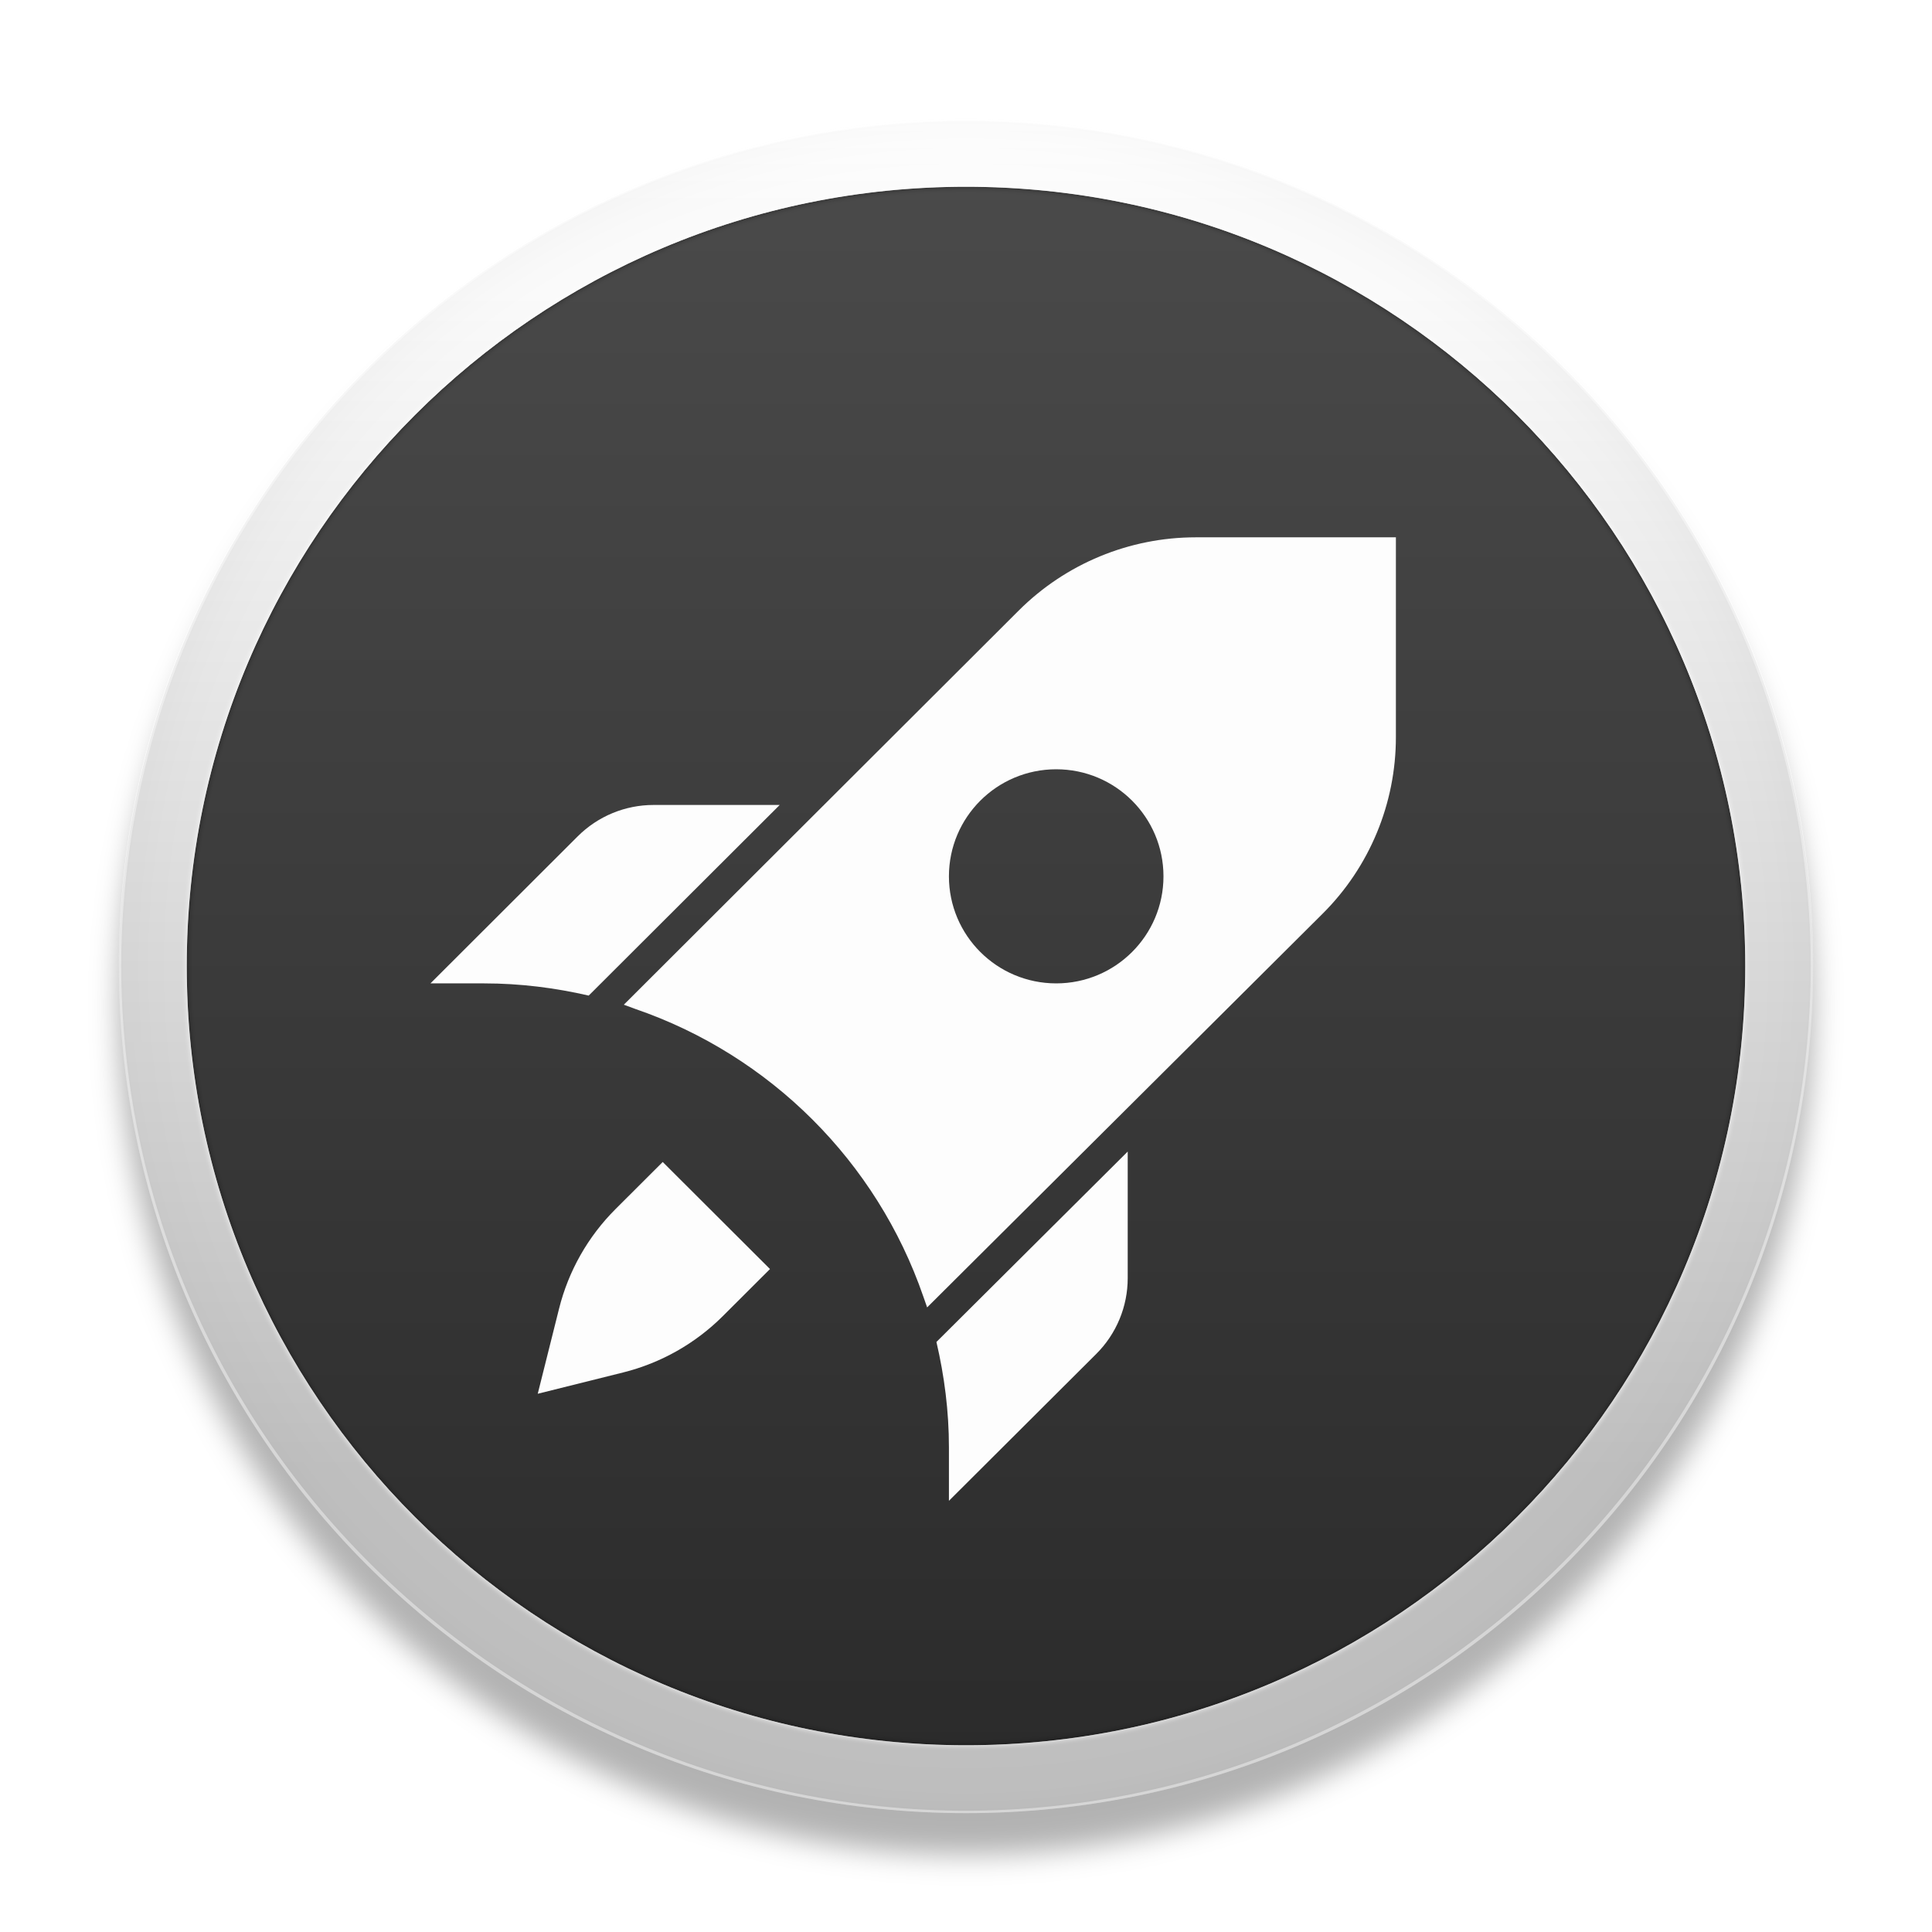
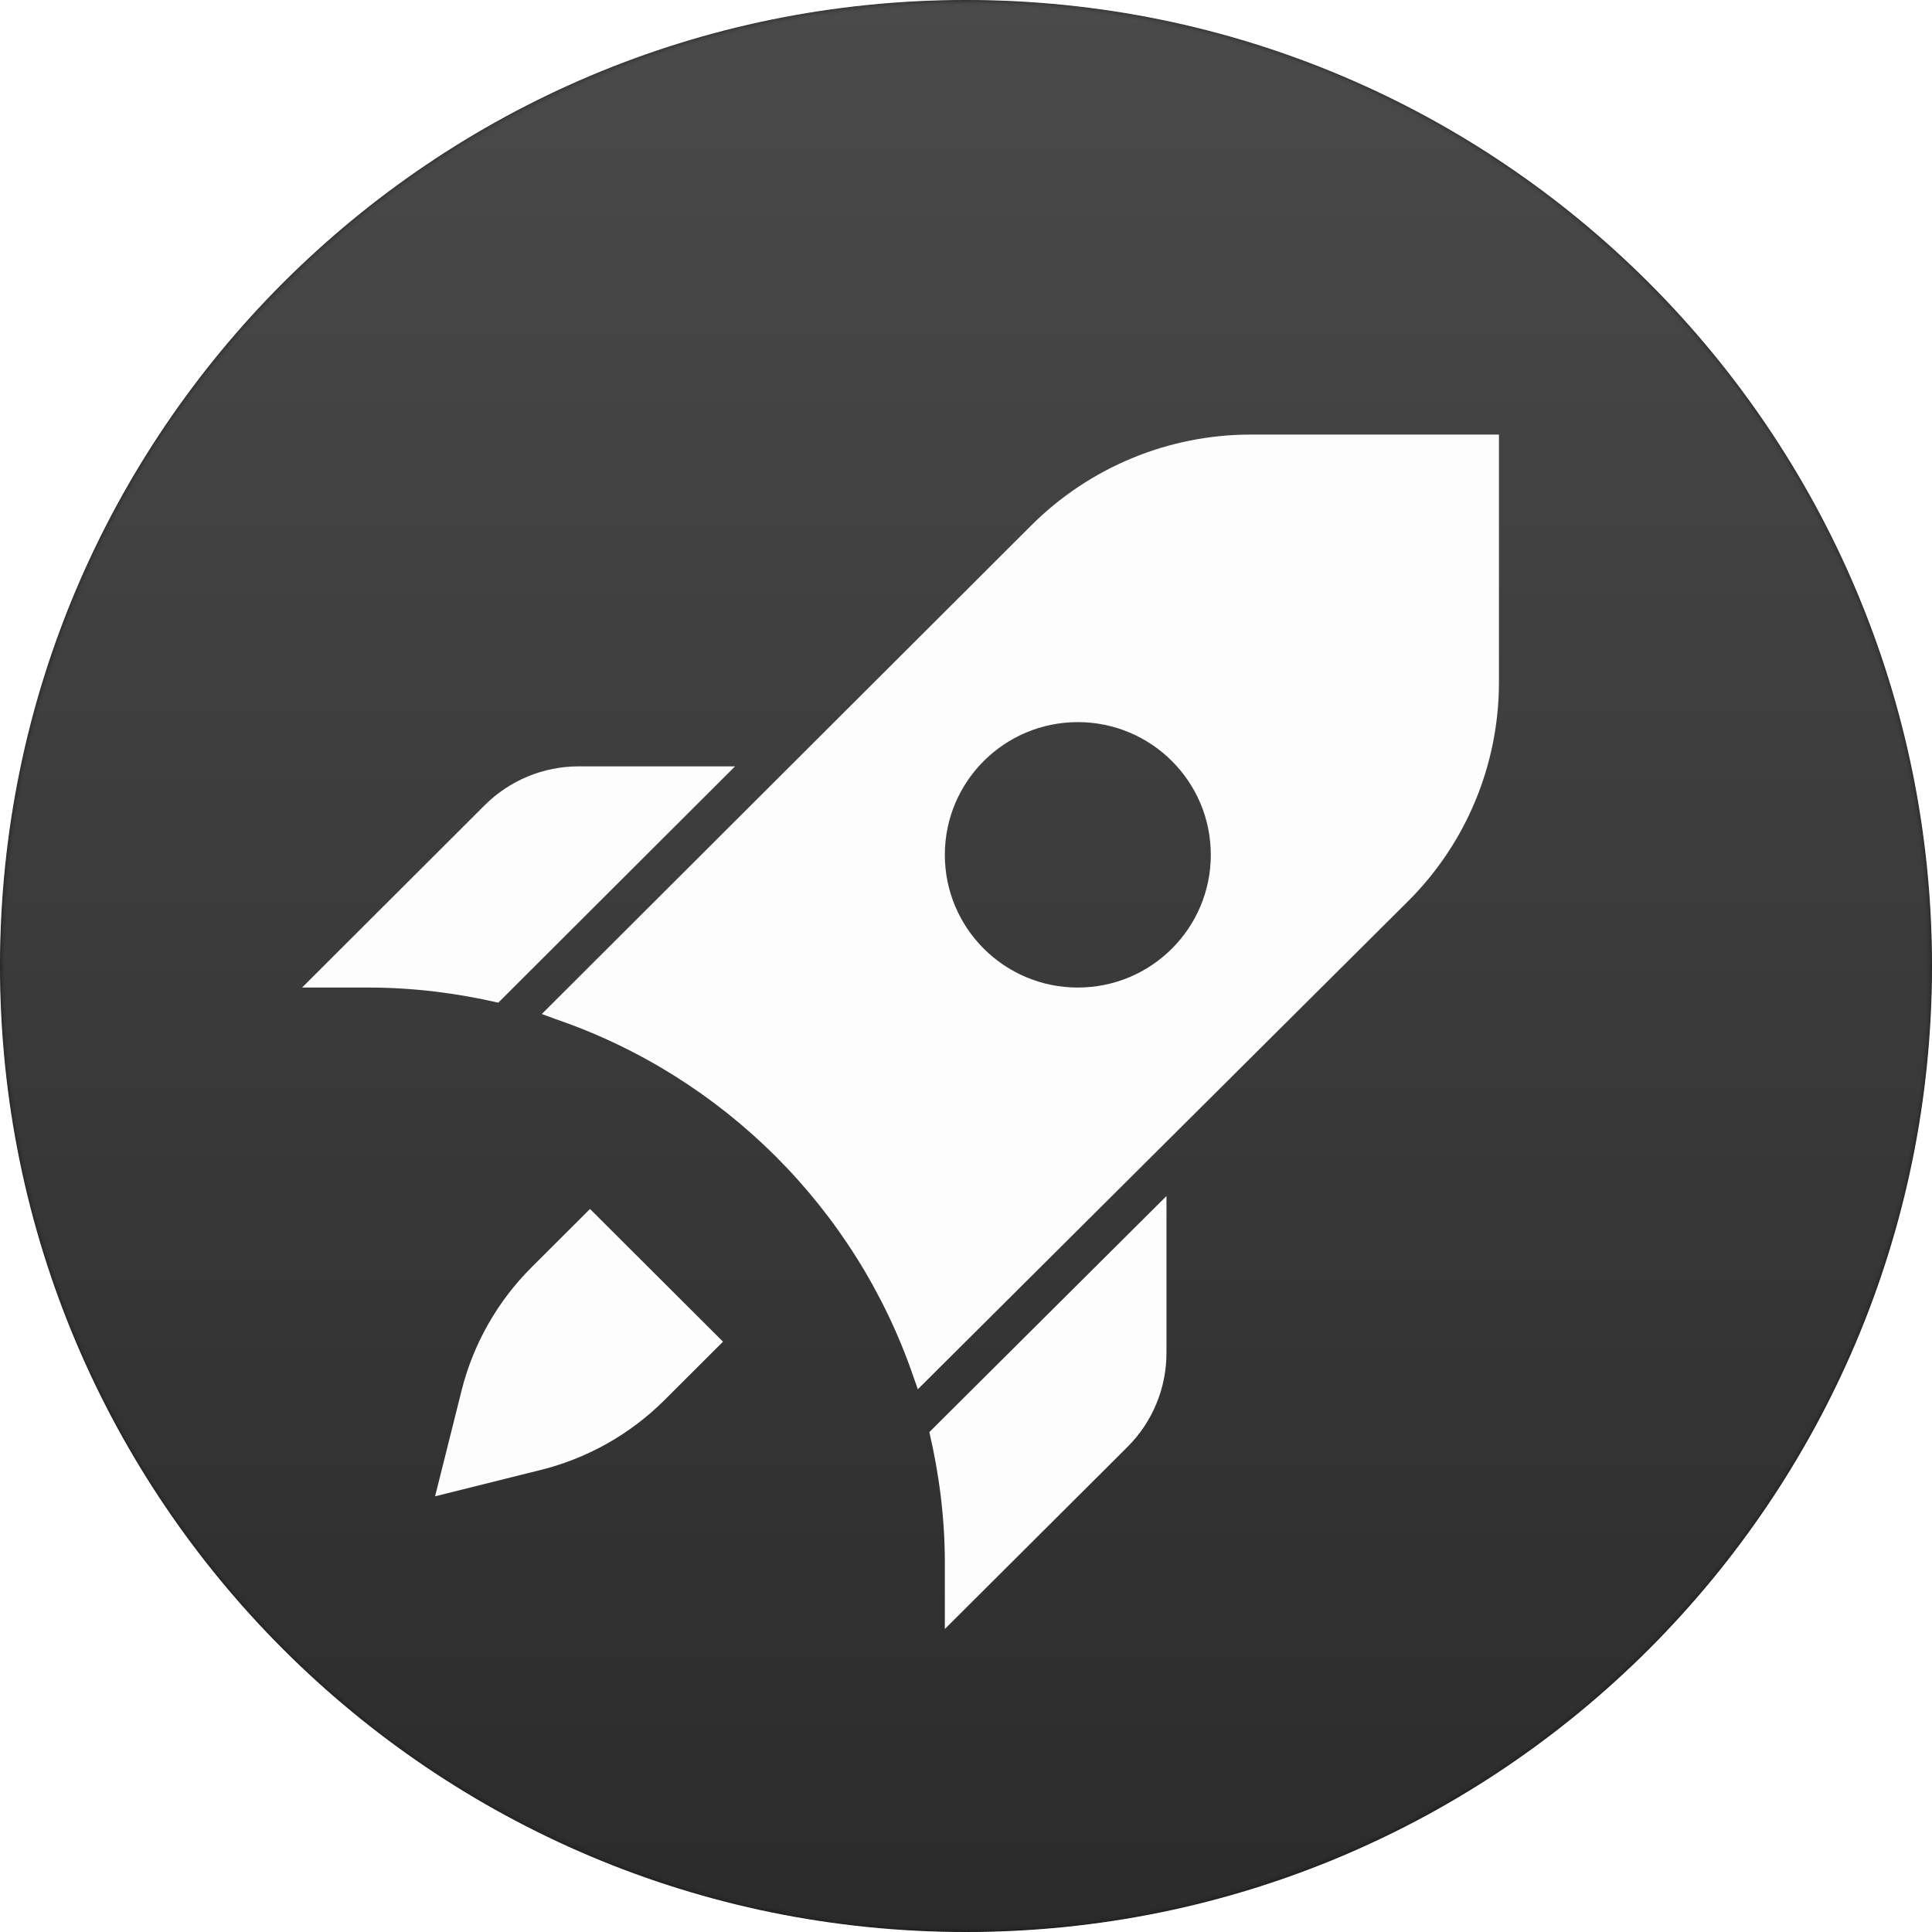
<svg xmlns="http://www.w3.org/2000/svg" xmlns:xlink="http://www.w3.org/1999/xlink" width="1024px" height="1024px" viewBox="0 0 1024 1024" version="1.1">
  <defs>
-     <linearGradient x1="50%" y1="80%" x2="50%" y2="10%" id="linearGradient-1">
-       <stop stop-color="#BFBFBF" offset="0%" />
-       <stop stop-color="#FAFAFA" offset="100%" />
-     </linearGradient>
-     <linearGradient x1="50%" y1="0%" x2="50%" y2="5%" id="linearGradient-2">
-       <stop stop-color="#FFFFFF" offset="0%" />
-       <stop stop-color="#FFFFFF" stop-opacity="0" offset="100%" />
-     </linearGradient>
-     <circle id="path-3" cx="512" cy="512" r="449" />
-     <filter x="-3.7%" y="-2.1%" width="107.5%" height="108.2%" filterUnits="objectBoundingBox" id="filter-4">
-       <feOffset dx="0" dy="22" in="SourceAlpha" result="shadowOffsetOuter1" />
-       <feGaussianBlur stdDeviation="7.5" in="shadowOffsetOuter1" result="shadowBlurOuter1" />
-       <feColorMatrix values="0 0 0 0 0   0 0 0 0 0   0 0 0 0 0  0 0 0 0.3 0" type="matrix" in="shadowBlurOuter1" />
-     </filter>
-     <filter x="-3.3%" y="-1.7%" width="106.7%" height="107.5%" filterUnits="objectBoundingBox" id="filter-5">
-       <feGaussianBlur stdDeviation="15" in="SourceAlpha" result="shadowBlurInner1" />
-       <feOffset dx="0" dy="0" in="shadowBlurInner1" result="shadowOffsetInner1" />
-       <feComposite in="shadowOffsetInner1" in2="SourceAlpha" operator="arithmetic" k2="-1" k3="1" result="shadowInnerInner1" />
-       <feColorMatrix values="0 0 0 0 0   0 0 0 0 0   0 0 0 0 0  0 0 0 0.04 0" type="matrix" in="shadowInnerInner1" result="shadowMatrixInner1" />
-       <feOffset dx="0" dy="1" in="SourceAlpha" result="shadowOffsetInner2" />
-       <feComposite in="shadowOffsetInner2" in2="SourceAlpha" operator="arithmetic" k2="-1" k3="1" result="shadowInnerInner2" />
-       <feColorMatrix values="0 0 0 0 1   0 0 0 0 1   0 0 0 0 1  0 0 0 1 0" type="matrix" in="shadowInnerInner2" result="shadowMatrixInner2" />
-       <feMorphology radius="1" operator="erode" in="SourceAlpha" result="shadowSpreadInner3" />
-       <feOffset dx="0" dy="0" in="shadowSpreadInner3" result="shadowOffsetInner3" />
-       <feComposite in="shadowOffsetInner3" in2="SourceAlpha" operator="arithmetic" k2="-1" k3="1" result="shadowInnerInner3" />
-       <feColorMatrix values="0 0 0 0 1   0 0 0 0 1   0 0 0 0 1  0 0 0 0.4 0" type="matrix" in="shadowInnerInner3" result="shadowMatrixInner3" />
-       <feMerge>
-         <feMergeNode in="shadowMatrixInner1" />
-         <feMergeNode in="shadowMatrixInner2" />
-         <feMergeNode in="shadowMatrixInner3" />
-       </feMerge>
-     </filter>
-     <linearGradient x1="50%" y1="0%" x2="50%" y2="100%" id="linearGradient-6">
+     <linearGradient x1="50%" y1="0%" x2="50%" y2="100%" id="linearGradient-1">
      <stop stop-color="#4A4A4A" offset="0%" />
      <stop stop-color="#2B2B2B" offset="100%" />
    </linearGradient>
-     <circle id="path-7" cx="512" cy="512" r="413" />
-     <filter x="-0.5%" y="-0.5%" width="101.1%" height="101.1%" filterUnits="objectBoundingBox" id="filter-8">
-       <feMorphology radius="0.5" operator="dilate" in="SourceAlpha" result="shadowSpreadOuter1" />
-       <feOffset dx="0" dy="0" in="shadowSpreadOuter1" result="shadowOffsetOuter1" />
-       <feGaussianBlur stdDeviation="1" in="shadowOffsetOuter1" result="shadowBlurOuter1" />
-       <feComposite in="shadowBlurOuter1" in2="SourceAlpha" operator="out" result="shadowBlurOuter1" />
-       <feColorMatrix values="0 0 0 0 1   0 0 0 0 1   0 0 0 0 1  0 0 0 0.5 0" type="matrix" in="shadowBlurOuter1" />
-     </filter>
-     <filter x="-0.5%" y="-0.5%" width="101.1%" height="101.1%" filterUnits="objectBoundingBox" id="filter-9">
+     <circle id="path-2" cx="512" cy="512" r="512" />
+     <filter x="-0.1%" y="-0.1%" width="100.3%" height="100.3%" filterUnits="objectBoundingBox" id="filter-3">
      <feGaussianBlur stdDeviation="1.5" in="SourceAlpha" result="shadowBlurInner1" />
      <feOffset dx="0" dy="0" in="shadowBlurInner1" result="shadowOffsetInner1" />
      <feComposite in="shadowOffsetInner1" in2="SourceAlpha" operator="arithmetic" k2="-1" k3="1" result="shadowInnerInner1" />
      <feColorMatrix values="0 0 0 0 0   0 0 0 0 0   0 0 0 0 0  0 0 0 0.5 0" type="matrix" in="shadowInnerInner1" />
    </filter>
  </defs>
-   <g id="Icon" stroke="none" stroke-width="1" fill="none" fill-rule="evenodd">
-     <g>
-       <g id="Base">
-         <use fill="black" fill-opacity="1" filter="url(#filter-4)" xlink:href="#path-3" />
-         <use fill="url(#linearGradient-1)" fill-rule="evenodd" xlink:href="#path-3" />
-         <use fill="url(#linearGradient-2)" fill-rule="evenodd" xlink:href="#path-3" />
-         <use fill="black" fill-opacity="1" filter="url(#filter-5)" xlink:href="#path-3" />
-       </g>
-       <g id="Gradients" transform="translate(99, 99)" fill="url(#linearGradient-6)">
-         <circle id="Gradient---Black" cx="413" cy="413" r="413" />
+   <g id="Icon-without-base" stroke="none" stroke-width="1" fill="none" fill-rule="evenodd">
+     <g id="Icon">
+       <g id="Gradients" fill="url(#linearGradient-1)">
+         <circle id="Gradient---Black" cx="512" cy="512" r="512" />
      </g>
      <g id="Inner-Circle">
-         <use fill="black" fill-opacity="1" filter="url(#filter-8)" xlink:href="#path-7" />
-         <use fill-opacity="0" fill="#000000" fill-rule="evenodd" xlink:href="#path-7" />
-         <use fill="black" fill-opacity="1" filter="url(#filter-9)" xlink:href="#path-7" />
+         <use fill-opacity="0" fill="#000000" fill-rule="evenodd" xlink:href="#path-2" />
+         <use fill="black" fill-opacity="1" filter="url(#filter-3)" xlink:href="#path-2" />
      </g>
-       <g transform="translate(228, 284)" id="Rocket" fill="#FDFDFD">
+       <g transform="translate(159.9225, 229.3462)" id="Rocket" fill="#FDFDFD">
        <g>
-           <path d="M118.414,142.645 C103.328,142.645 88.878,148.62 78.215,159.268 L0.148,237.214 L28.576,237.214 C47.665,237.214 66.186,239.578 84.026,243.678 L185.264,142.645 L118.414,142.645 Z" id="Shape" />
-           <path d="M369.712,326.352 L268.326,427.274 C272.513,445.24 274.952,463.855 274.952,483.092 L274.952,511.462 L353.055,433.591 C363.725,422.948 369.712,408.492 369.712,393.437 L369.712,326.352 Z" id="Shape" />
-           <path d="M405.766,0.792 C370.589,0.792 336.844,14.756 311.967,39.58 L102.644,248.518 L108.641,250.733 C180.213,275.294 236.737,331.735 261.367,403.151 L263.405,408.952 L473.023,200.273 C497.928,175.479 511.852,141.807 511.852,106.701 L511.852,0.792 L405.766,0.792 Z M331.808,123.731 C363.209,123.731 388.664,149.135 388.664,180.472 C388.664,211.81 363.209,237.214 331.808,237.214 C300.407,237.214 274.952,211.81 274.952,180.472 C274.952,149.135 300.407,123.731 331.808,123.731 Z" id="Shape" />
-           <path d="M180.107,388.618 L155.096,413.58 C140.522,428.125 122.262,438.443 102.267,443.432 L57.015,454.721 L68.328,409.561 C73.326,389.607 83.665,371.385 98.238,356.841 L123.251,331.877" id="Shape" />
+           <path d="M146.799,176.838 C128.097,176.838 110.182,184.245 96.964,197.446 L0.184,294.076 L35.426,294.076 C59.09,294.076 82.052,297.007 104.168,302.09 L229.673,176.838 L146.799,176.838 Z" id="Shape" />
+           <path d="M458.335,404.582 L332.647,529.695 C337.837,551.968 340.861,575.045 340.861,598.893 L340.861,634.065 L437.686,537.527 C450.913,524.333 458.335,506.412 458.335,487.748 L458.335,404.582 Z" id="Shape" />
+           <path d="M503.032,0.982 C459.423,0.982 417.588,18.293 386.749,49.068 L127.249,308.091 L134.683,310.836 C223.412,341.285 293.485,411.255 324.019,499.79 L326.545,506.982 L586.411,248.281 C617.286,217.543 634.548,175.8 634.548,132.279 L634.548,0.982 L503.032,0.982 Z M411.345,153.391 C450.273,153.391 481.83,184.884 481.83,223.733 C481.83,262.583 450.273,294.076 411.345,294.076 C372.418,294.076 340.861,262.583 340.861,223.733 C340.861,184.884 372.418,153.391 411.345,153.391 Z" id="Shape" />
+           <path d="M223.28,481.773 L192.274,512.719 C174.207,530.75 151.569,543.542 126.781,549.726 L70.683,563.722 L84.707,507.737 C90.903,483 103.72,460.409 121.786,442.379 L152.795,411.431" id="Shape" />
        </g>
      </g>
    </g>
  </g>
</svg>
